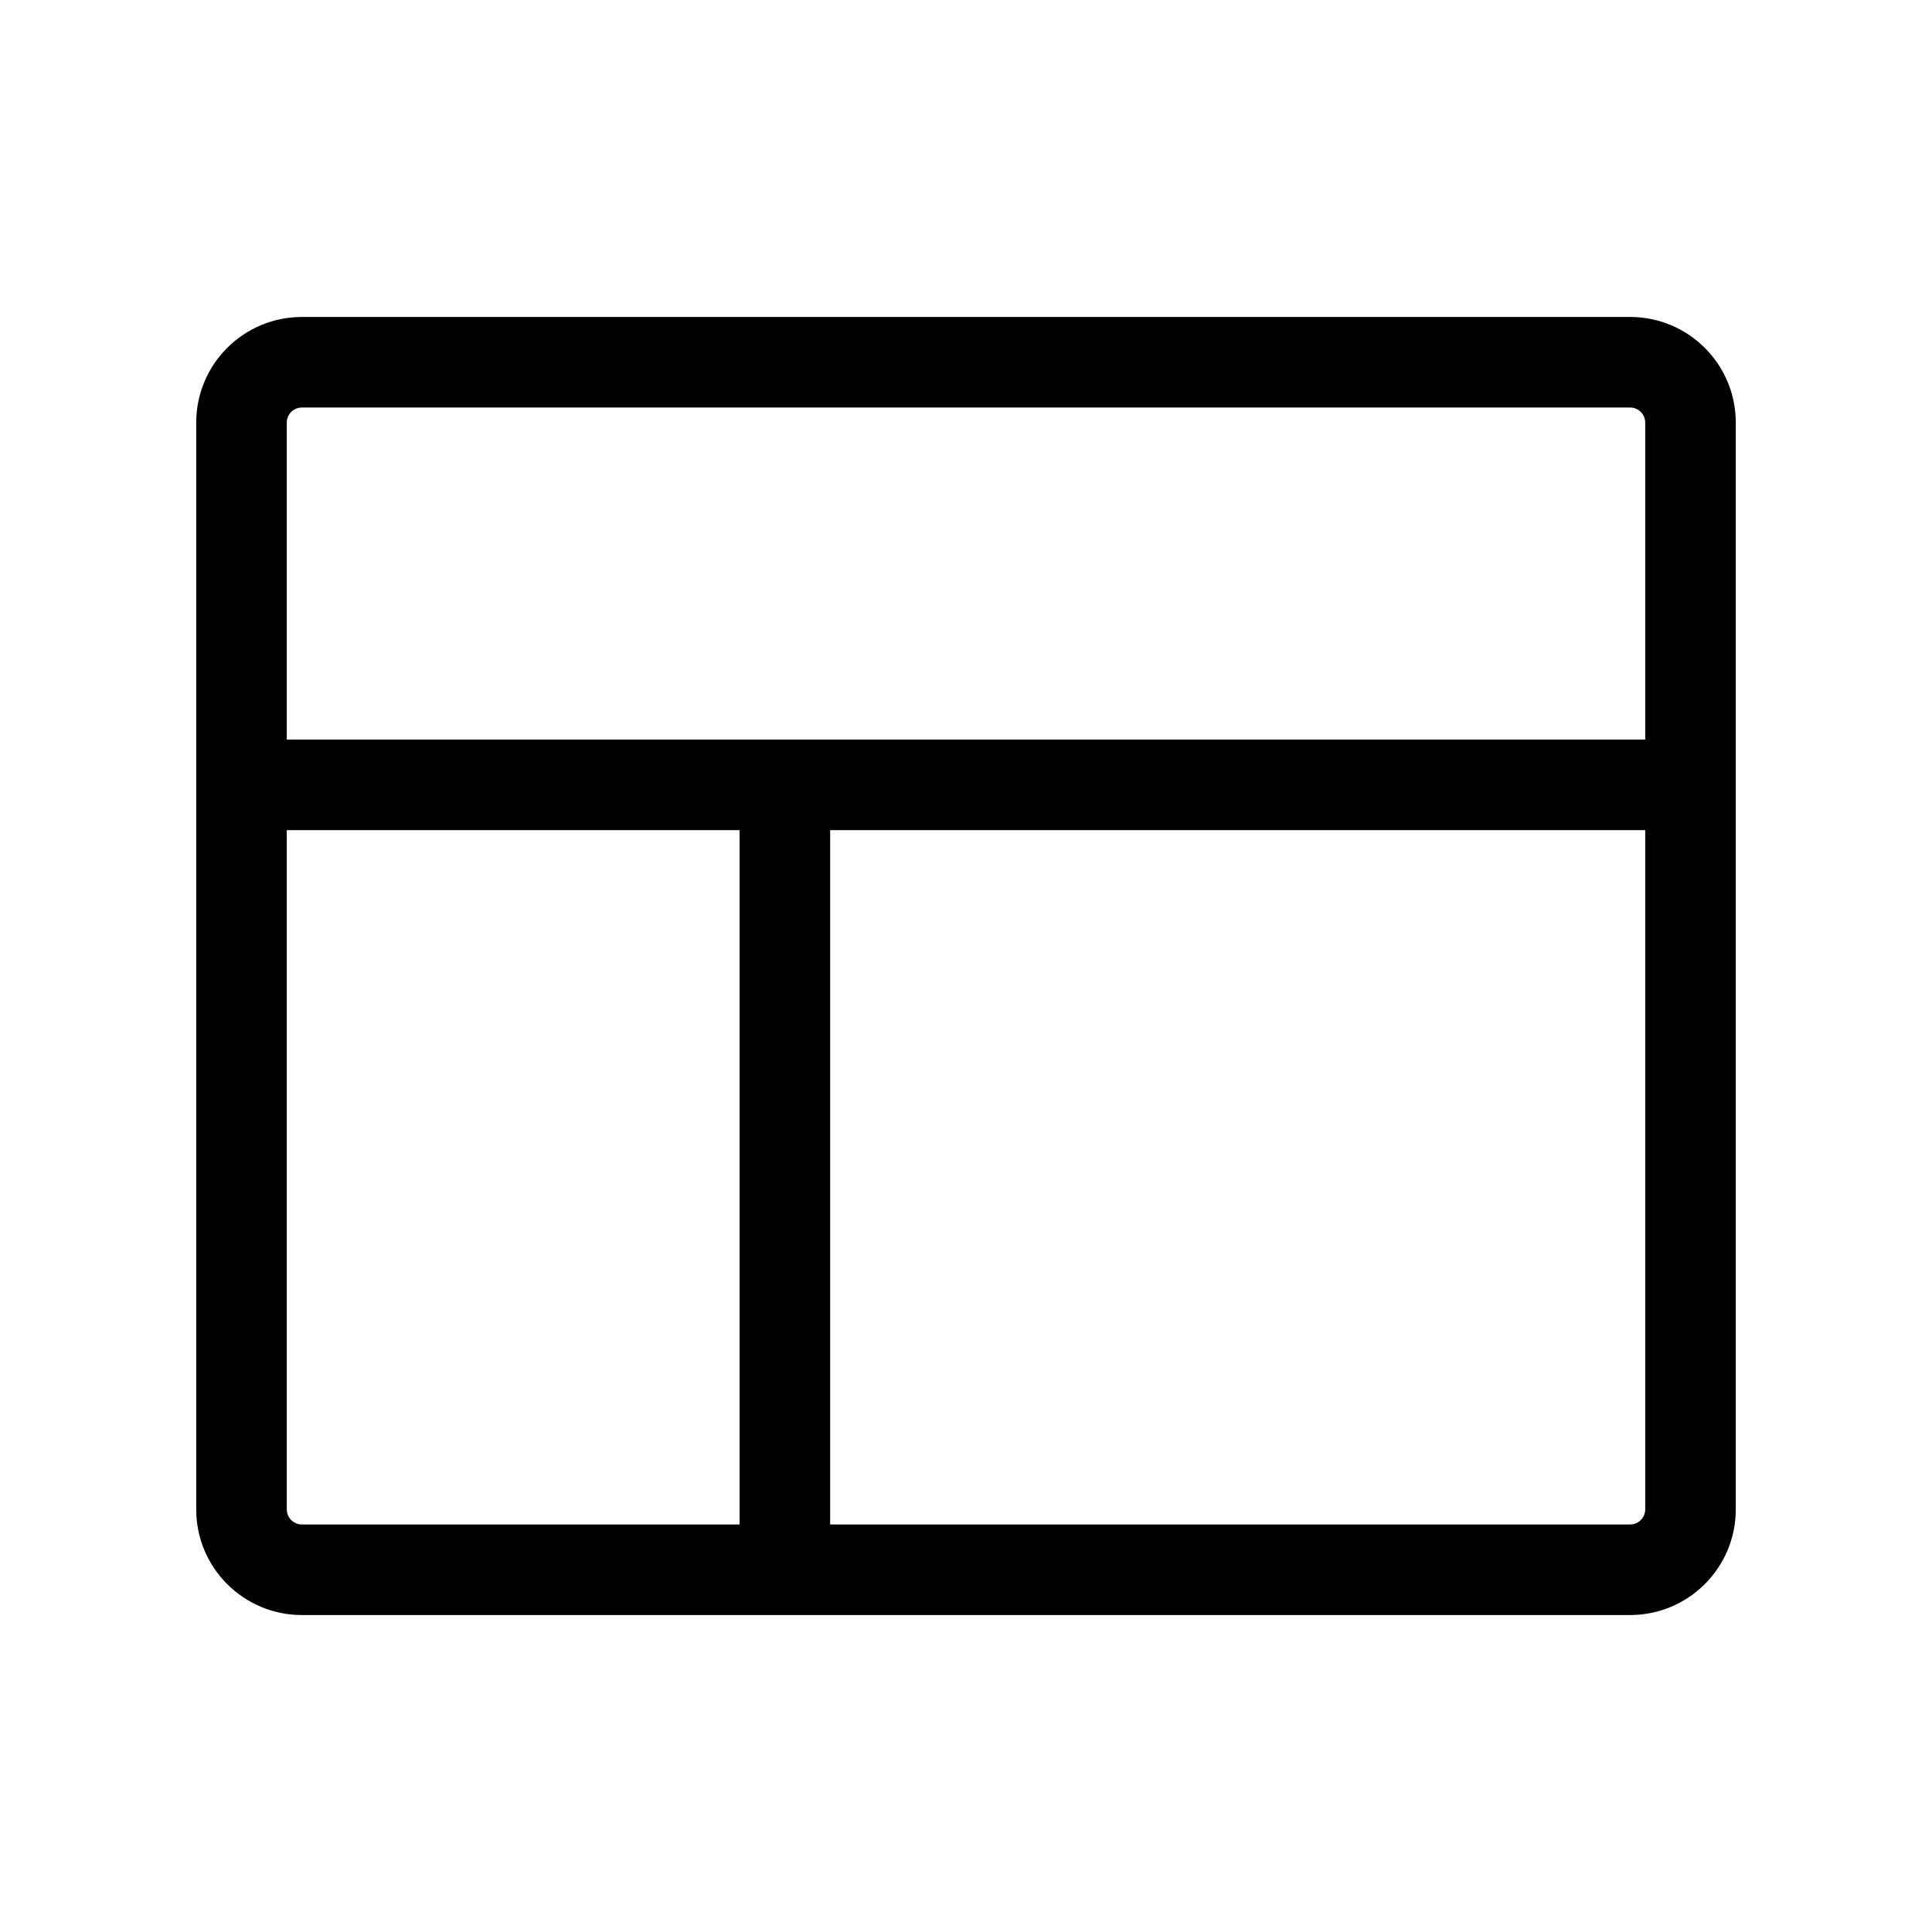
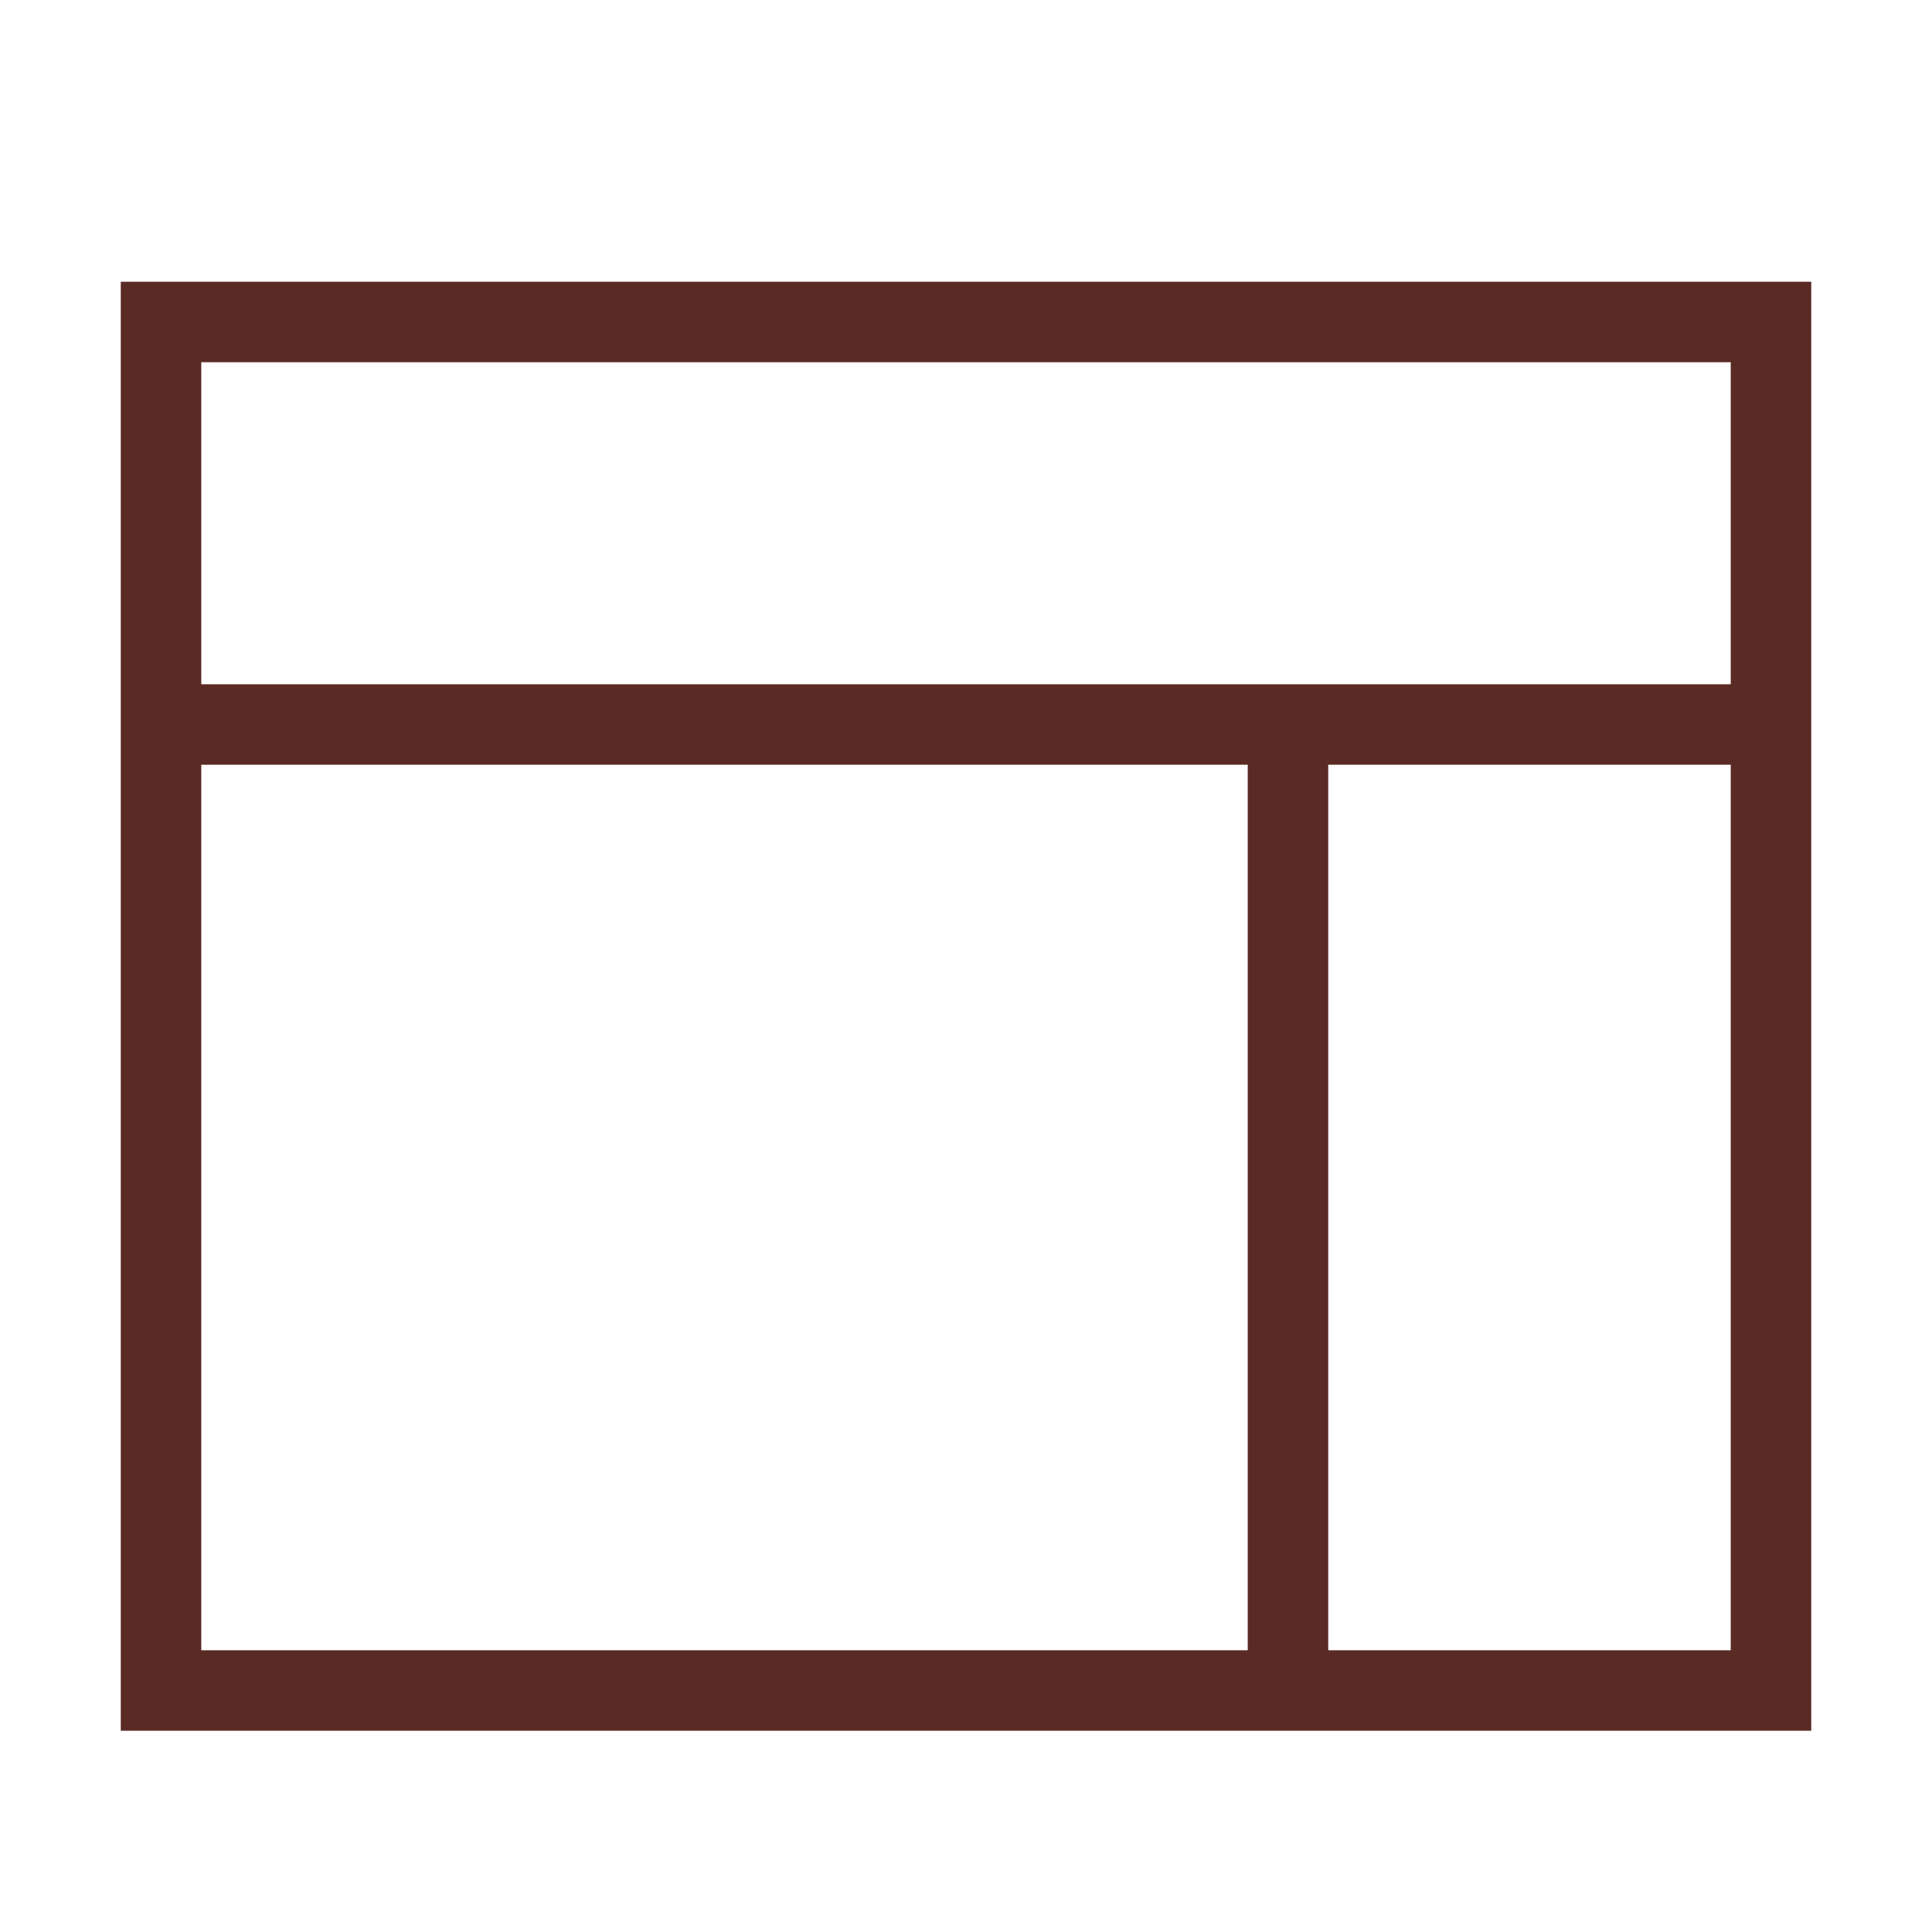
- <svg xmlns="http://www.w3.org/2000/svg" width="1em" height="1em" viewBox="0 0 256 256">
-   <path fill="currentColor" d="M216 42H40a14 14 0 0 0-14 14v144a14 14 0 0 0 14 14h176a14 14 0 0 0 14-14V56a14 14 0 0 0-14-14ZM40 54h176a2 2 0 0 1 2 2v42H38V56a2 2 0 0 1 2-2Zm-2 146v-90h60v92H40a2 2 0 0 1-2-2Zm178 2H110v-92h108v90a2 2 0 0 1-2 2Z" />
+ <svg xmlns="http://www.w3.org/2000/svg" width="32" height="32" viewBox="0 0 32 32" fill="none">
+   <path d="M29.333 5.333H2.667V28H29.333V5.333Z" stroke="#5A2A24" stroke-width="1.333" />
+   <path d="M21.333 12V28" stroke="#5A2A24" stroke-width="1.333" />
+   <path d="M2.667 12H29.333" stroke="#5A2A24" stroke-width="1.333" />
</svg>
